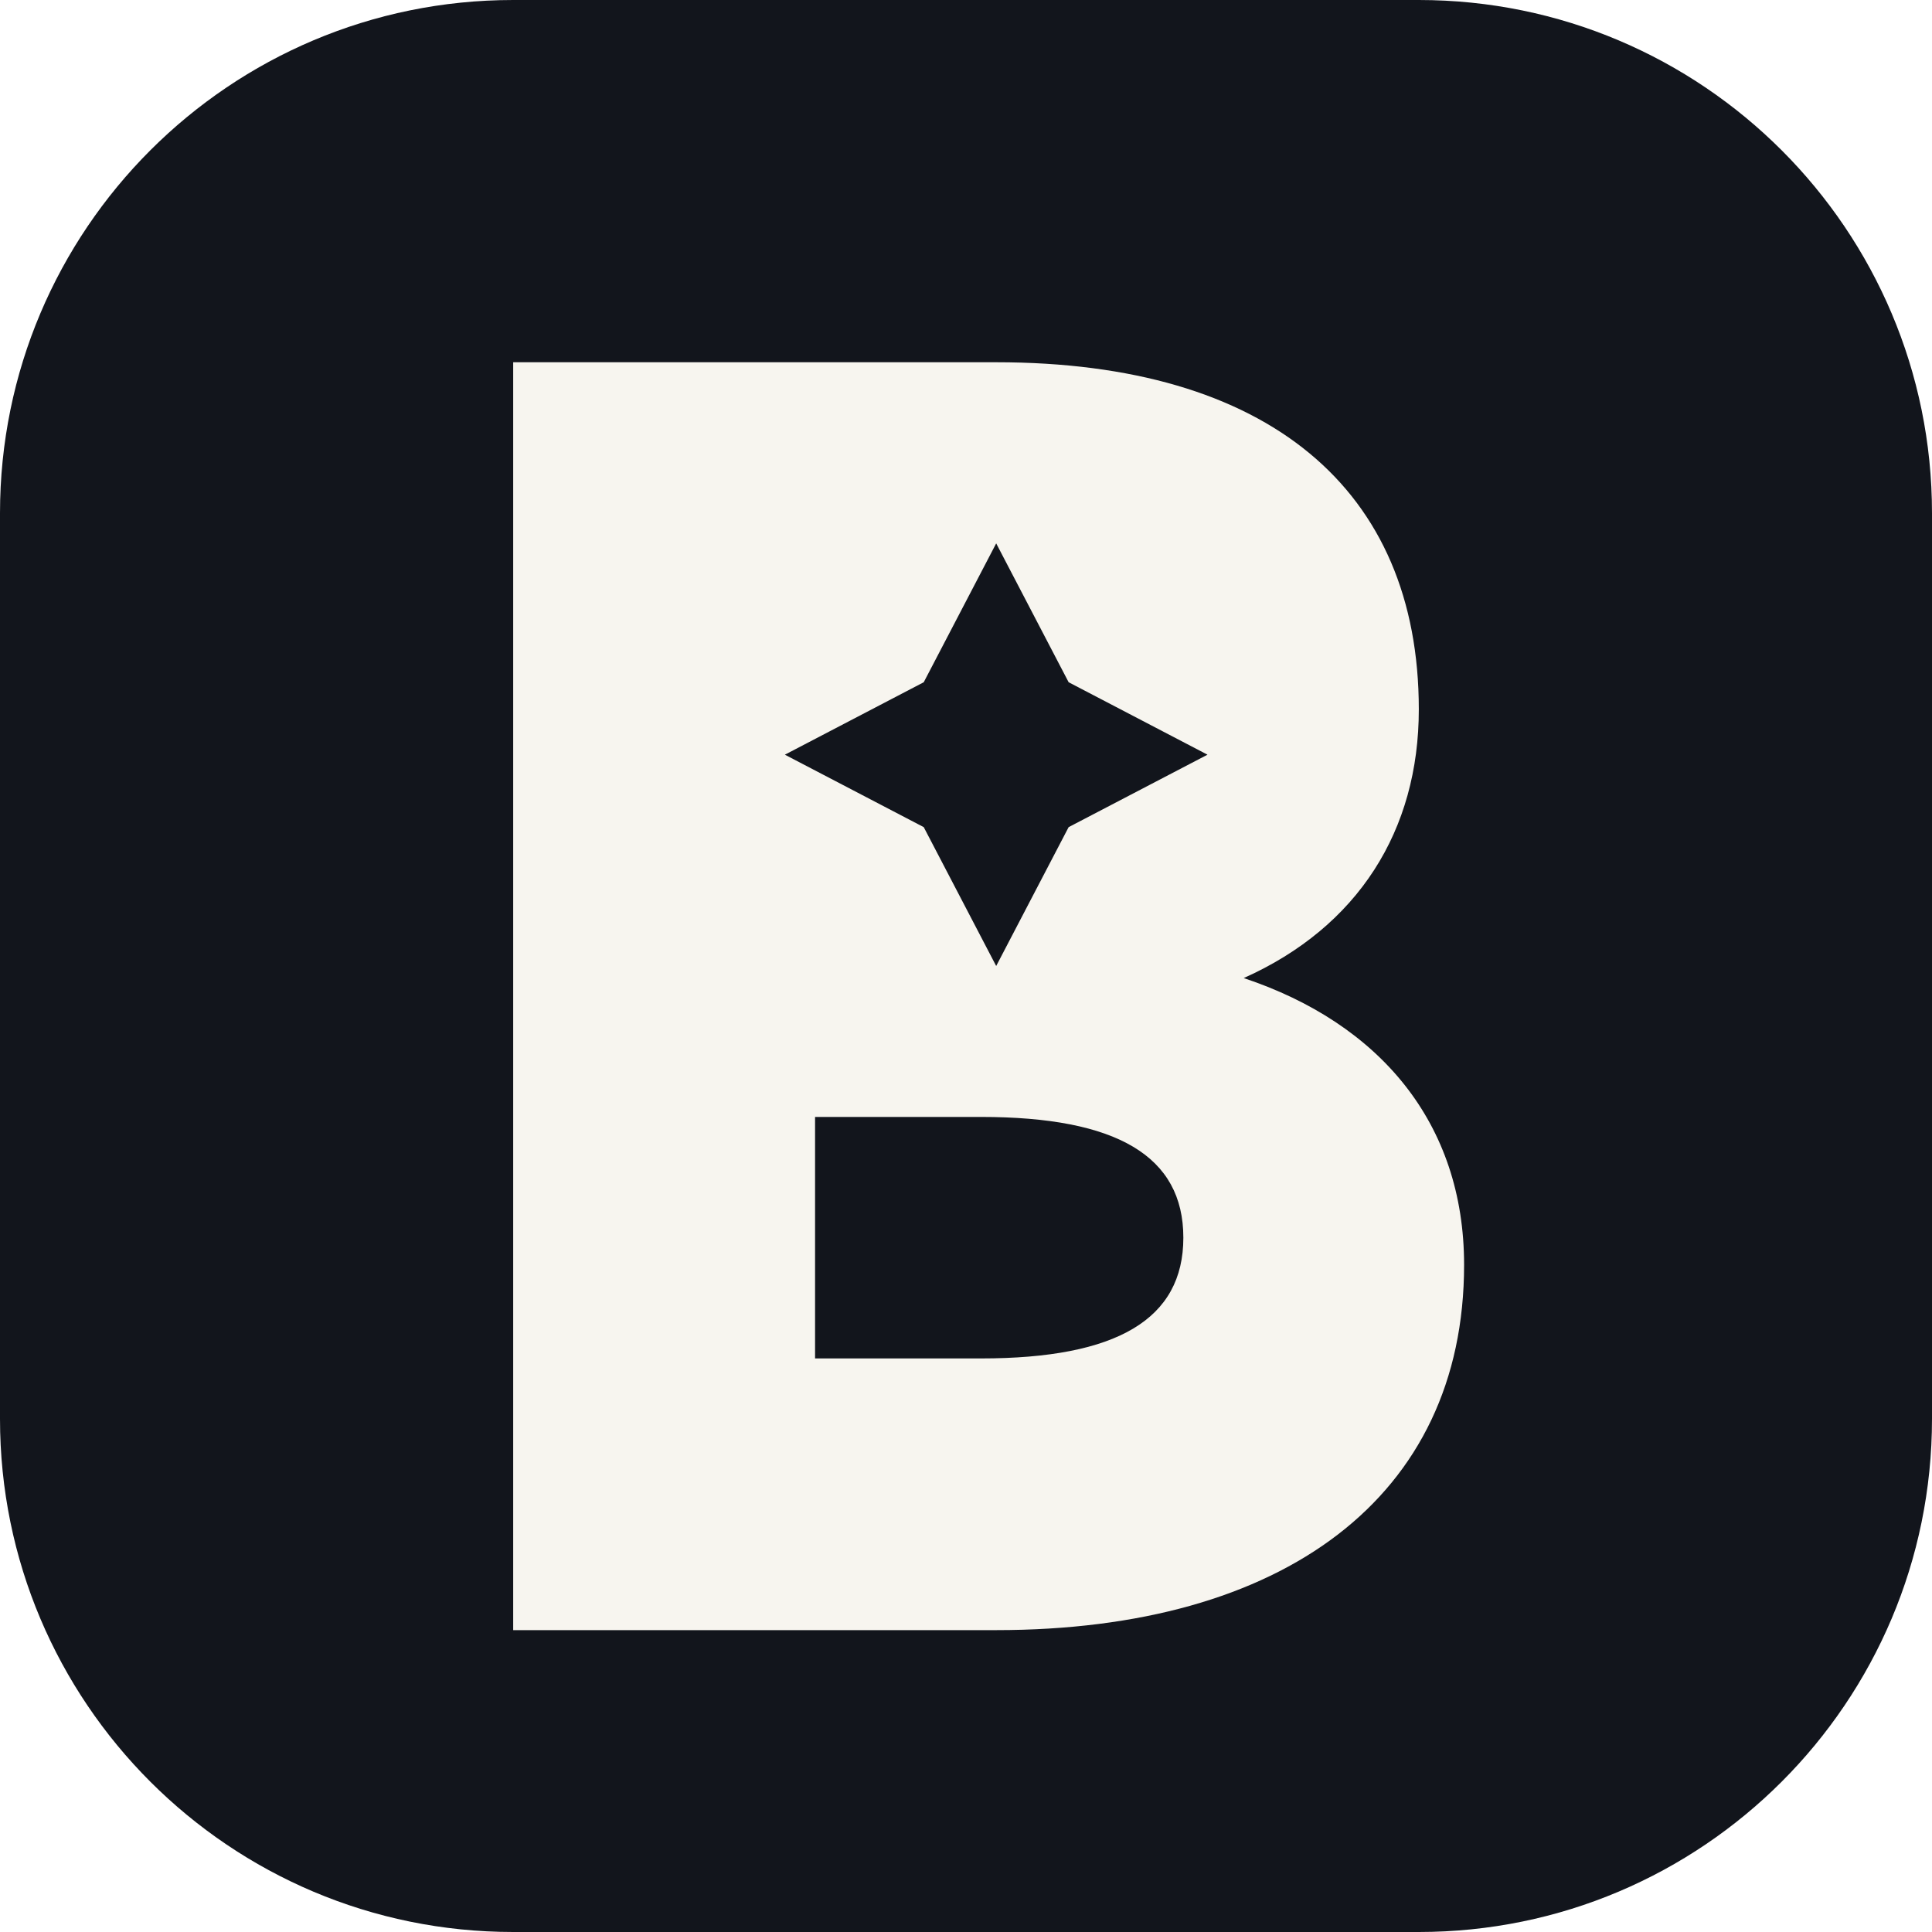
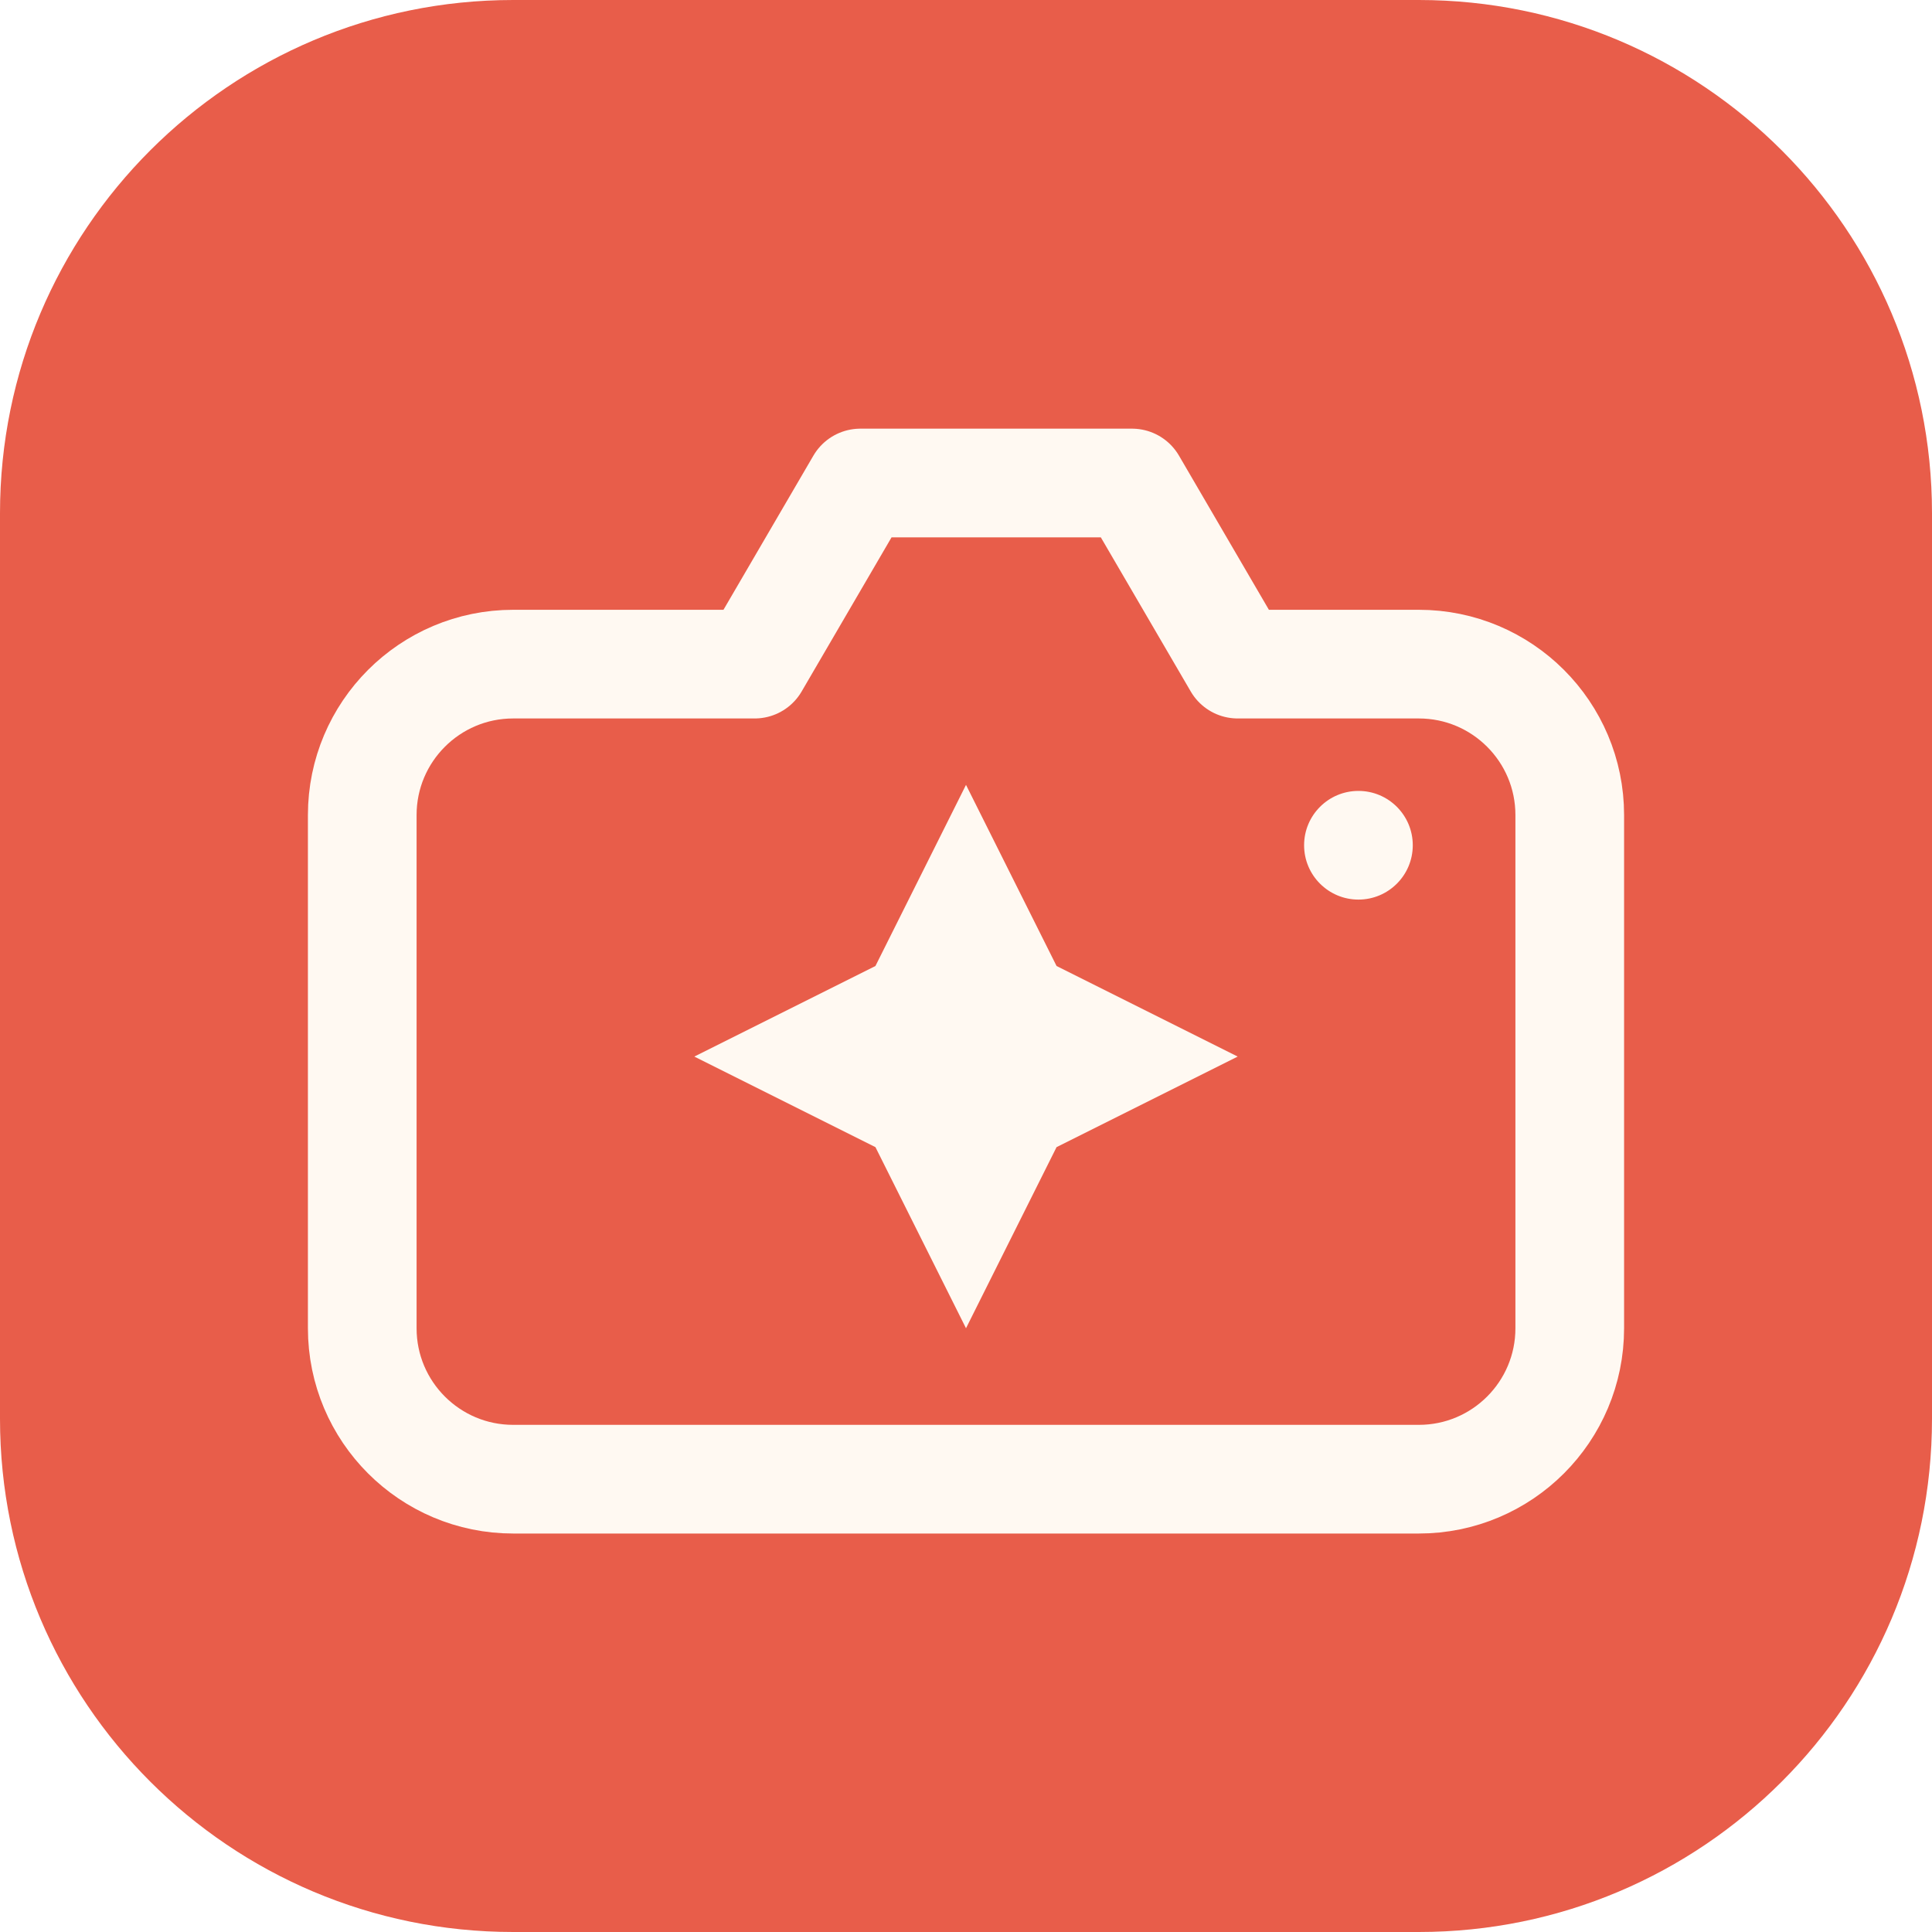
<svg xmlns="http://www.w3.org/2000/svg" viewBox="0 0 64 64" width="64" height="64">
-   <rect width="64" height="64" rx="17" fill="#12151c" />
-   <path d="M18 12H34C43 12 48 16.2 48 23.5C48 27.5 46 30.7 42.2 32.4C46.7 33.9 49.5 37.2 49.5 41.9C49.5 49.6 43.5 54 34 54H18Z M34 18L36.4 22.6L41 25L36.4 27.4L34 32L31.6 27.4L27 25L31.6 22.6Z M28 37V45H33.5C38 45 40.2 43.7 40.2 41S38 37 33.5 37Z" transform="translate(-1 0)" fill="#f7f5ef" fill-rule="evenodd" />
+   <rect width="64" height="64" rx="17" fill="#e85d4a" />
+   <path d="m25 22 3.5-6h9l3.5 6H47a5 5 0 0 1 5 5v17a5 5 0 0 1-5 5H17a5 5 0 0 1-5-5V27a5 5 0 0 1 5-5Z" fill="none" stroke="#fff9f2" stroke-width="3.6" stroke-linecap="round" stroke-linejoin="round" />
+   <path d="m32 26 3 6 6 3-6 3-3 6-3-6-6-3 6-3Z" fill="#fff9f2" />
+   <circle cx="45" cy="28" r="1.8" fill="#fff9f2" />
</svg>
